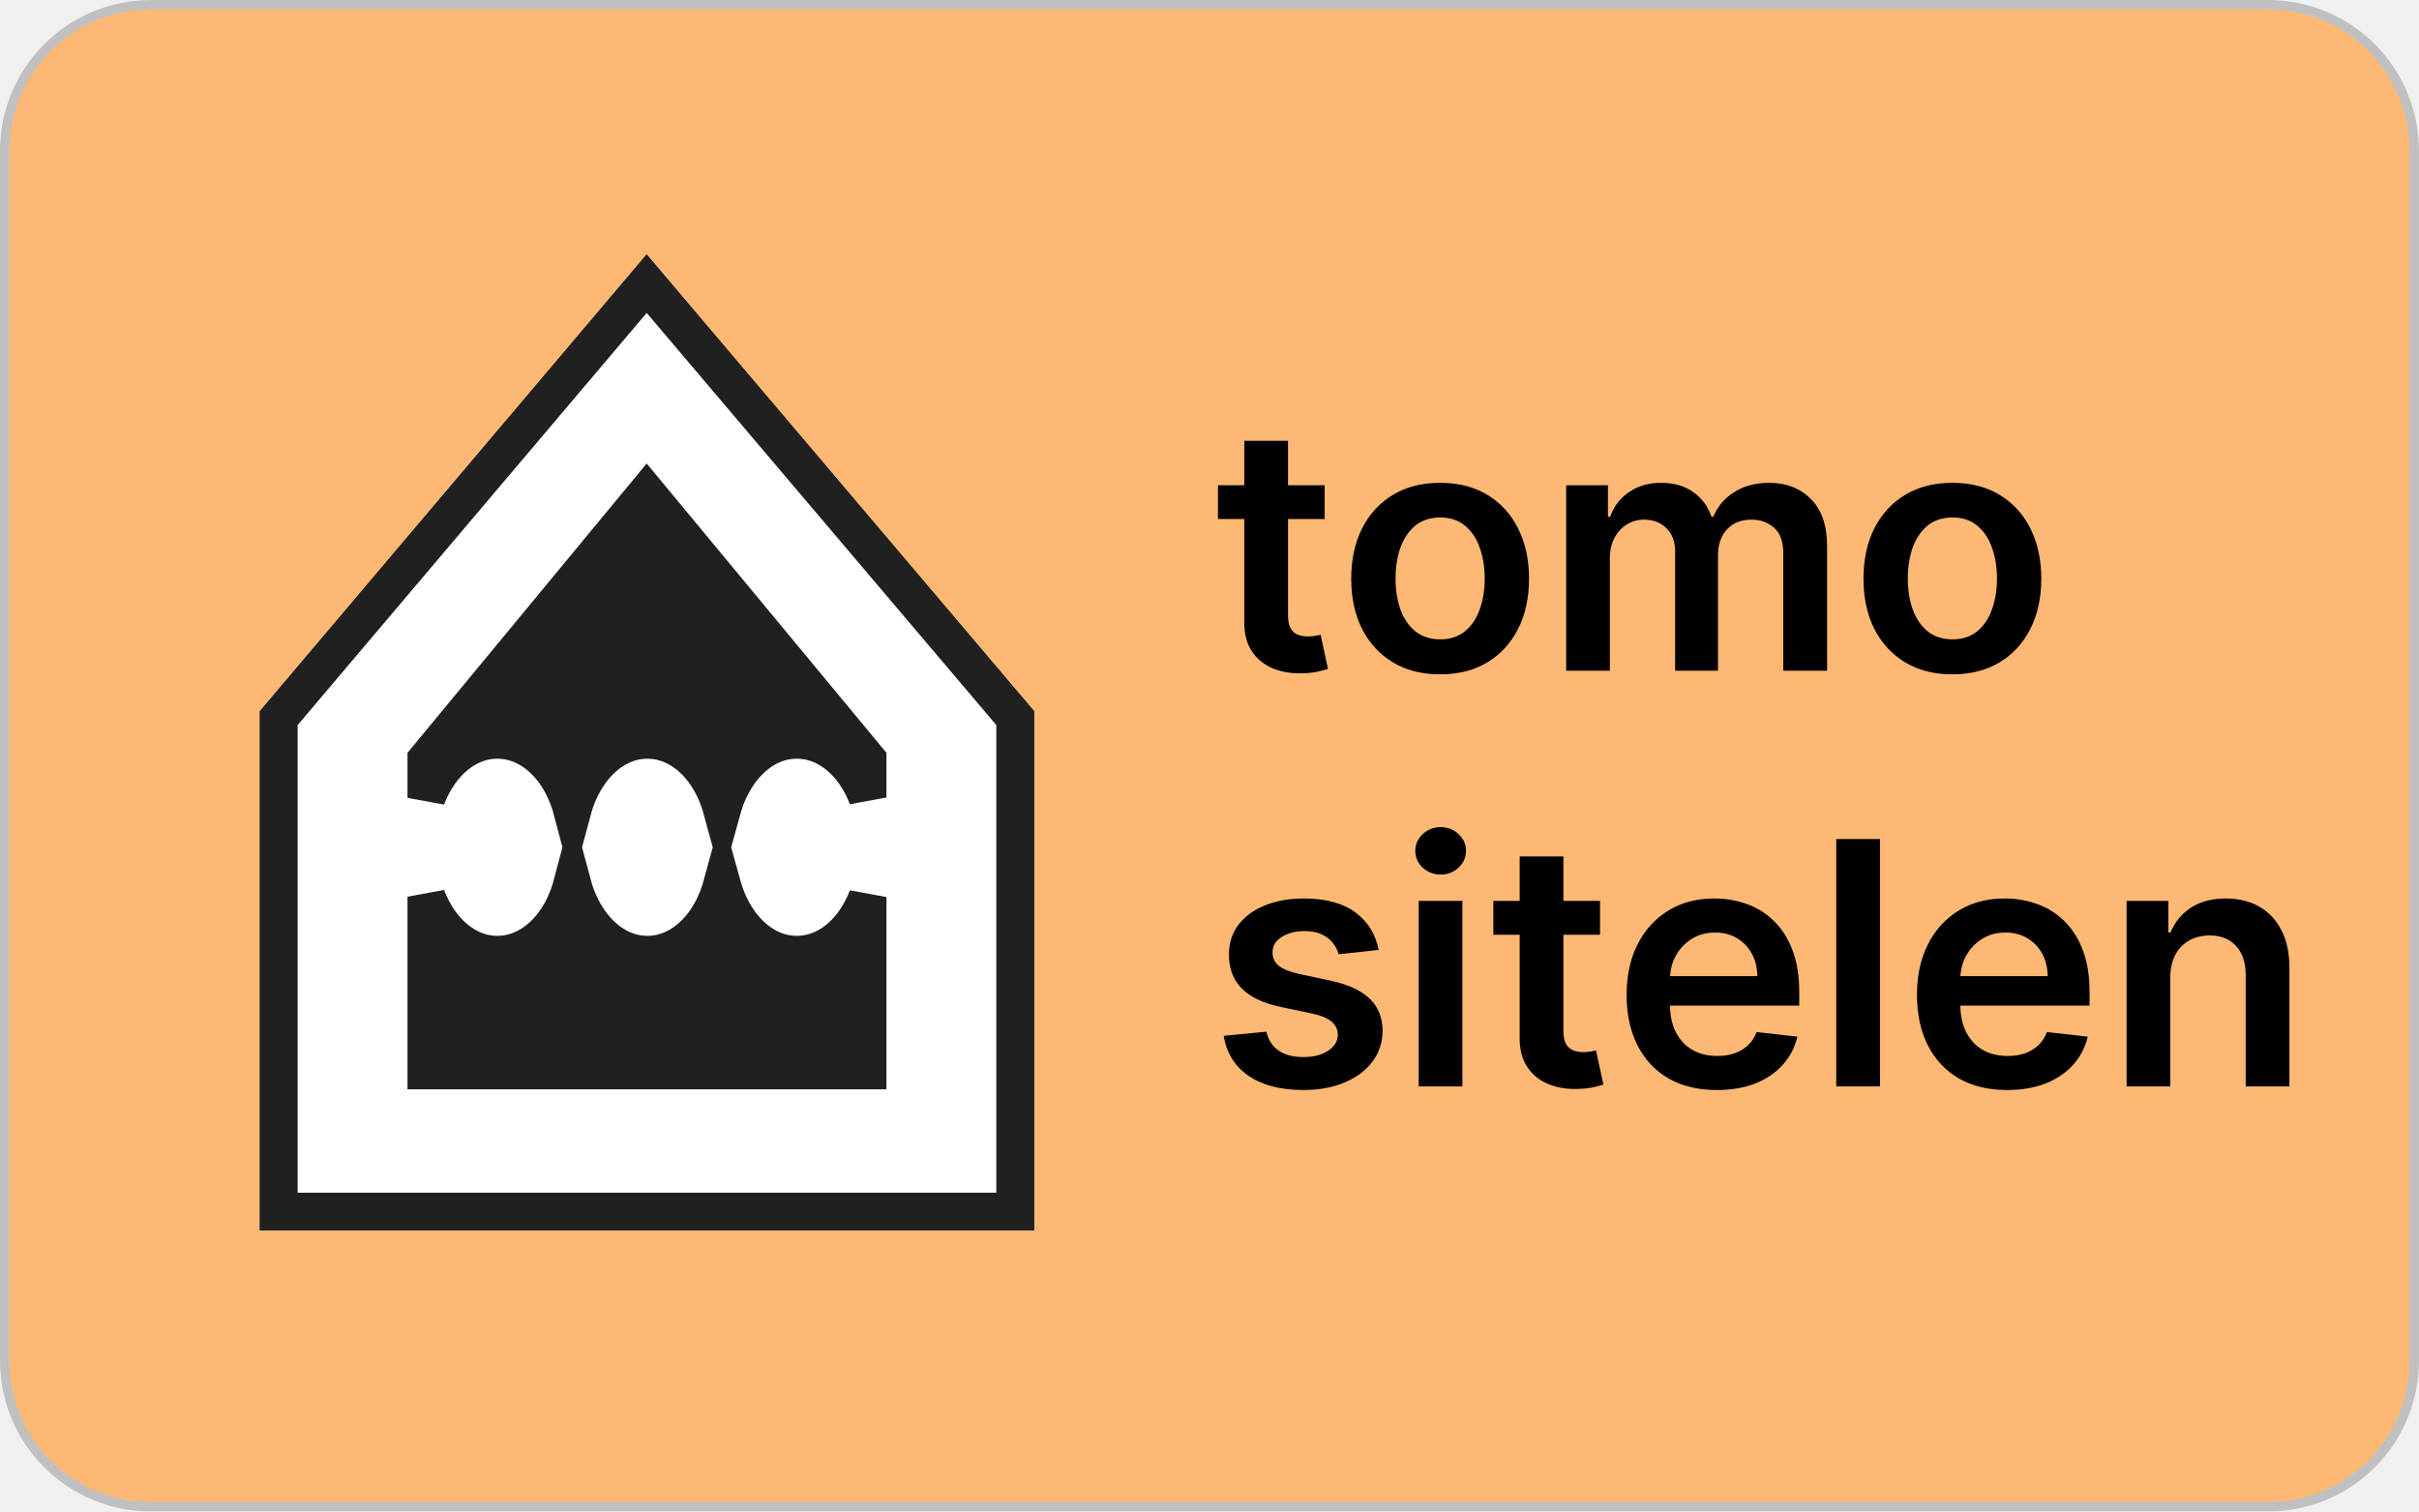
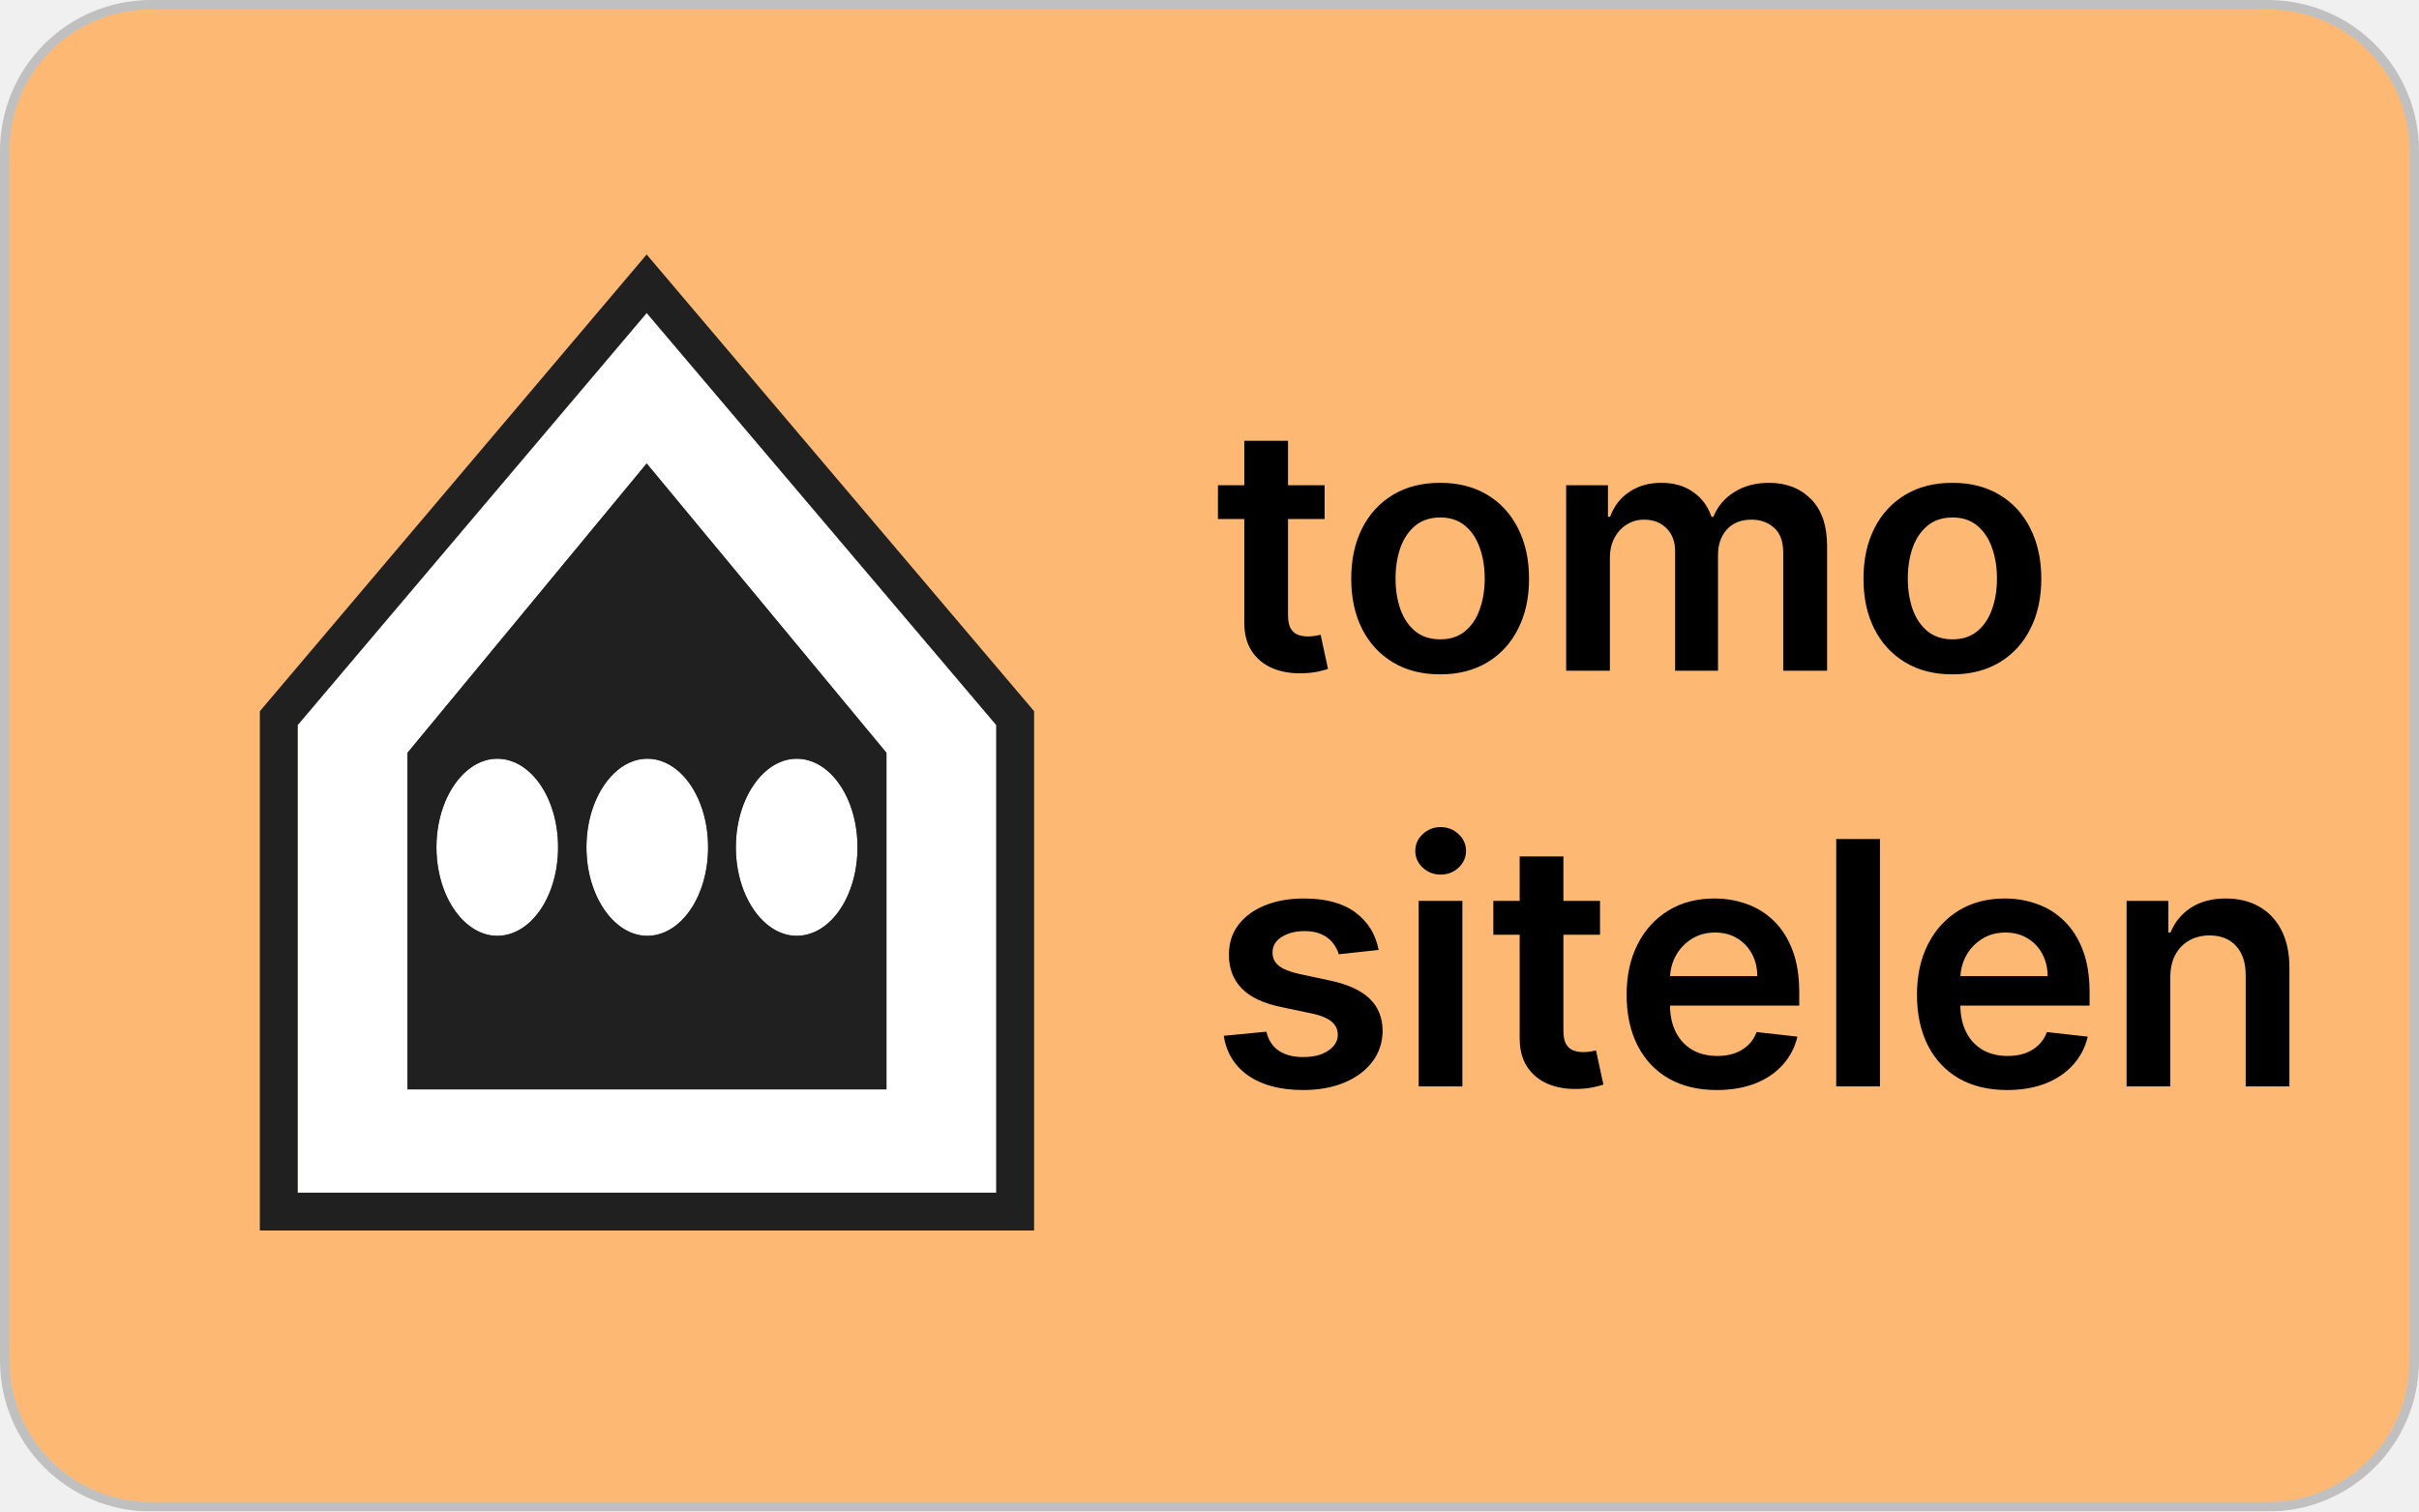
<svg xmlns="http://www.w3.org/2000/svg" width="256" height="160" viewBox="0 0 256 160" fill="none">
  <g clip-path="url(#clip0_1_2)">
    <path d="M16 1H240C248.31 1 255 7.69 255 16V144C255 152.31 248.31 159 240 159H16C7.69 159 1 152.31 1 144V16C1 7.69 7.69 1 16 1Z" fill="#FDB973" />
    <path opacity="0.2" d="M16 0C7.136 0 0 7.136 0 16V144C0 152.864 7.136 160 16 160H240C248.864 160 256 152.864 256 144V16C256 7.136 248.864 0 240 0H16ZM16 1H240C248.31 1 255 7.69 255 16V144C255 152.31 248.31 159 240 159H16C7.69 159 1 152.31 1 144V16C1 7.69 7.69 1 16 1Z" fill="black" />
-     <path d="M29.5 126.25V128.25H31.5H105.438H107.438V126.25V76.75V76.016L106.963 75.456L69.963 31.831L68.436 30.031L66.911 31.833L29.974 75.458L29.5 76.017V76.75V126.25Z" fill="#202020" stroke="#202020" stroke-width="4" />
-     <path d="M29.5 126.25V128.25H31.5H105.438H107.438V126.25V76.75V76.016L106.963 75.456L69.963 31.831L68.436 30.031L66.911 31.833L29.974 75.458L29.5 76.017V76.75V126.25ZM91.812 94.955V113.312H45.125V94.921C45.478 95.843 45.923 96.697 46.449 97.458C47.866 99.509 50.022 101.062 52.625 101.062C55.253 101.062 57.412 99.515 58.828 97.452C59.596 96.335 60.186 95.019 60.566 93.581C60.953 95.022 61.551 96.34 62.324 97.458C63.741 99.509 65.897 101.062 68.5 101.062C71.128 101.062 73.287 99.515 74.703 97.452C75.45 96.365 76.029 95.089 76.41 93.696C76.797 95.093 77.384 96.37 78.136 97.458C79.554 99.509 81.71 101.062 84.312 101.062C86.941 101.062 89.1 99.515 90.516 97.452C91.031 96.702 91.467 95.861 91.812 94.955ZM46.449 81.917C45.923 82.678 45.478 83.532 45.125 84.454V80.407L68.439 52.2L91.812 80.408V84.42C91.467 83.514 91.031 82.673 90.516 81.923C89.1 79.86 86.941 78.312 84.312 78.312C81.71 78.312 79.554 79.866 78.136 81.917C77.384 83.005 76.797 84.282 76.41 85.679C76.029 84.286 75.45 83.01 74.703 81.923C73.287 79.86 71.128 78.312 68.5 78.312C65.897 78.312 63.741 79.866 62.324 81.917C61.551 83.035 60.953 84.353 60.566 85.794C60.186 84.356 59.596 83.04 58.828 81.923C57.412 79.86 55.253 78.312 52.625 78.312C50.022 78.312 47.866 79.866 46.449 81.917Z" fill="white" stroke="#202020" stroke-width="4" />
+     <path d="M31.5 126.25V76.75L68.438 33.125L105.438 76.75V126.25H31.5ZM43.125 115.312H93.812V79.688L68.438 49.062L43.125 79.688V115.312Z" fill="#202020" />
+     <path d="M52.625 80.312C49.125 80.312 46.188 84.5 46.188 89.688C46.188 94.875 49.125 99.062 52.625 99.062C56.188 99.062 59.062 94.875 59.062 89.688C59.062 84.5 56.188 80.312 52.625 80.312Z" fill="#202020" />
+     <path d="M68.5 80.312C65 80.312 62.062 84.5 62.062 89.688C62.062 94.875 65 99.062 68.5 99.062C72.062 99.062 74.938 94.875 74.938 89.688C74.938 84.5 72.062 80.312 68.5 80.312Z" fill="#202020" />
+     <path d="M84.312 80.312C80.812 80.312 77.875 84.5 77.875 89.688C77.875 94.875 80.812 99.062 84.312 99.062C87.875 99.062 90.75 94.875 90.75 89.688C90.75 84.5 87.875 80.312 84.312 80.312Z" fill="#202020" />
+     <path fill-rule="evenodd" clip-rule="evenodd" d="M43.125 115.312H93.812V79.688L68.438 49.062L43.125 79.688V115.312ZM52.625 80.312C49.125 80.312 46.188 84.5 46.188 89.688C46.188 94.875 49.125 99.062 52.625 99.062C56.188 99.062 59.062 94.875 59.062 89.688C59.062 84.5 56.188 80.312 52.625 80.312ZM68.5 80.312C65 80.312 62.062 84.5 62.062 89.688C62.062 94.875 65 99.062 68.5 99.062C72.062 99.062 74.938 94.875 74.938 89.688C74.938 84.5 72.062 80.312 68.5 80.312ZM84.312 80.312C80.812 80.312 77.875 84.5 77.875 89.688C77.875 94.875 80.812 99.062 84.312 99.062C87.875 99.062 90.75 94.875 90.75 89.688C90.75 84.5 87.875 80.312 84.312 80.312Z" fill="#202020" />
+     <path d="M31.5 126.25V76.75L68.438 33.125L105.438 76.75V126.25H31.5ZM43.125 115.312H93.812V79.688L68.438 49.062L43.125 79.688V115.312Z" fill="white" />
+     <path d="M52.625 80.312C49.125 80.312 46.188 84.5 46.188 89.688C46.188 94.875 49.125 99.062 52.625 99.062C56.188 99.062 59.062 94.875 59.062 89.688C59.062 84.5 56.188 80.312 52.625 80.312Z" fill="white" />
+     <path d="M68.5 80.312C65 80.312 62.062 84.5 62.062 89.688C62.062 94.875 65 99.062 68.5 99.062C72.062 99.062 74.938 94.875 74.938 89.688C74.938 84.5 72.062 80.312 68.5 80.312Z" fill="white" />
+     <path d="M84.312 80.312C80.812 80.312 77.875 84.5 77.875 89.688C77.875 94.875 80.812 99.062 84.312 99.062C87.875 99.062 90.75 94.875 90.75 89.688C90.75 84.5 87.875 80.312 84.312 80.312Z" fill="white" />
+     <path fill-rule="evenodd" clip-rule="evenodd" d="M27.5 130.25V75.284L68.435 26.938L109.438 75.282V130.25H27.5ZM105.438 76.75V126.25H31.5V76.75L68.438 33.125L105.438 76.75ZM93.812 115.313H43.125V79.688L68.438 49.062L93.812 79.688V115.313ZM85.951 76.469L68.441 55.337L50.97 76.475C51.5 76.369 52.052 76.312 52.625 76.312C56.1 76.312 58.809 78.36 60.477 80.79C60.51 80.838 60.542 80.886 60.574 80.934C60.608 80.882 60.643 80.831 60.678 80.78C62.342 78.373 65.044 76.312 68.5 76.312C71.975 76.312 74.683 78.36 76.352 80.79C76.374 80.823 76.396 80.855 76.418 80.887C76.442 80.851 76.466 80.816 76.491 80.78C78.155 78.373 80.856 76.312 84.312 76.312C84.879 76.312 85.426 76.367 85.951 76.469ZM78.485 85.723C78.094 86.927 77.875 88.27 77.875 89.688C77.875 91.105 78.094 92.448 78.485 93.652C79.523 96.851 81.769 99.062 84.312 99.062C86.645 99.062 88.683 97.267 89.812 94.57C90.407 93.149 90.75 91.478 90.75 89.688C90.75 87.897 90.407 86.226 89.812 84.805C88.683 82.108 86.645 80.312 84.312 80.312C81.769 80.312 79.523 82.524 78.485 85.723ZM89.812 101.109C88.315 102.28 86.46 103.063 84.312 103.063C80.856 103.063 78.155 101.002 76.491 98.595C76.466 98.559 76.442 98.524 76.418 98.488C76.396 98.52 76.374 98.552 76.352 98.585C74.683 101.015 71.975 103.063 68.5 103.063C65.044 103.063 62.342 101.002 60.678 98.595C60.643 98.544 60.608 98.493 60.574 98.442C60.542 98.489 60.51 98.537 60.477 98.585C58.809 101.015 56.1 103.063 52.625 103.063C50.478 103.063 48.622 102.267 47.125 101.087V111.313H89.812V101.109ZM47.125 94.536C48.265 97.251 50.323 99.062 52.625 99.062C55.242 99.062 57.489 96.802 58.496 93.545C58.86 92.369 59.062 91.064 59.062 89.688C59.062 88.311 58.86 87.006 58.496 85.83C57.489 82.573 55.242 80.312 52.625 80.312C50.323 80.312 48.265 82.124 47.125 84.839C46.532 86.253 46.188 87.912 46.188 89.688C46.188 91.463 46.532 93.122 47.125 94.536ZM62.636 93.538C63.657 96.799 65.927 99.062 68.5 99.062C71.087 99.062 73.311 96.854 74.336 93.659C74.722 92.454 74.938 91.108 74.938 89.688C74.938 88.267 74.722 86.921 74.336 85.716C73.311 82.521 71.087 80.312 68.5 80.312C65.927 80.312 63.657 82.576 62.636 85.837C62.268 87.011 62.062 88.314 62.062 89.688C62.062 91.061 62.268 92.364 62.636 93.538Z" fill="#202020" />
    <path d="M140.183 51.364V54.943H128.895V51.364H140.183ZM131.682 46.659H136.31V65.094C136.31 65.716 136.403 66.193 136.591 66.526C136.787 66.849 137.043 67.071 137.358 67.19C137.673 67.31 138.023 67.369 138.406 67.369C138.696 67.369 138.96 67.348 139.199 67.305C139.446 67.263 139.634 67.224 139.761 67.19L140.541 70.808C140.294 70.894 139.94 70.987 139.48 71.09C139.028 71.192 138.474 71.251 137.818 71.269C136.659 71.303 135.615 71.128 134.686 70.744C133.757 70.352 133.02 69.747 132.474 68.929C131.938 68.111 131.673 67.088 131.682 65.861V46.659ZM152.408 71.383C150.49 71.383 148.828 70.962 147.422 70.118C146.016 69.274 144.925 68.094 144.15 66.577C143.382 65.06 142.999 63.287 142.999 61.258C142.999 59.23 143.382 57.453 144.15 55.928C144.925 54.402 146.016 53.217 147.422 52.374C148.828 51.53 150.49 51.108 152.408 51.108C154.326 51.108 155.988 51.53 157.394 52.374C158.8 53.217 159.887 54.402 160.654 55.928C161.429 57.453 161.817 59.23 161.817 61.258C161.817 63.287 161.429 65.06 160.654 66.577C159.887 68.094 158.8 69.274 157.394 70.118C155.988 70.962 154.326 71.383 152.408 71.383ZM152.434 67.676C153.473 67.676 154.343 67.391 155.042 66.82C155.74 66.24 156.26 65.465 156.601 64.493C156.951 63.521 157.125 62.439 157.125 61.246C157.125 60.044 156.951 58.957 156.601 57.986C156.26 57.006 155.74 56.226 155.042 55.646C154.343 55.067 153.473 54.777 152.434 54.777C151.368 54.777 150.482 55.067 149.775 55.646C149.076 56.226 148.551 57.006 148.202 57.986C147.861 58.957 147.691 60.044 147.691 61.246C147.691 62.439 147.861 63.521 148.202 64.493C148.551 65.465 149.076 66.24 149.775 66.82C150.482 67.391 151.368 67.676 152.434 67.676ZM165.745 71V51.364H170.168V54.7H170.398C170.808 53.575 171.485 52.697 172.431 52.067C173.377 51.428 174.506 51.108 175.819 51.108C177.148 51.108 178.269 51.432 179.181 52.08C180.102 52.719 180.749 53.592 181.124 54.7H181.329C181.763 53.609 182.496 52.74 183.528 52.092C184.567 51.436 185.799 51.108 187.222 51.108C189.029 51.108 190.504 51.679 191.646 52.821C192.788 53.963 193.359 55.629 193.359 57.82V71H188.718V58.535C188.718 57.317 188.394 56.426 187.746 55.864C187.099 55.293 186.306 55.007 185.369 55.007C184.252 55.007 183.379 55.356 182.748 56.055C182.126 56.746 181.815 57.645 181.815 58.753V71H177.276V58.344C177.276 57.33 176.969 56.52 176.356 55.915C175.751 55.31 174.958 55.007 173.978 55.007C173.313 55.007 172.708 55.178 172.163 55.519C171.617 55.851 171.183 56.324 170.859 56.938C170.535 57.543 170.373 58.25 170.373 59.06V71H165.745ZM206.619 71.383C204.701 71.383 203.039 70.962 201.633 70.118C200.227 69.274 199.136 68.094 198.36 66.577C197.593 65.06 197.21 63.287 197.21 61.258C197.21 59.23 197.593 57.453 198.36 55.928C199.136 54.402 200.227 53.217 201.633 52.374C203.039 51.53 204.701 51.108 206.619 51.108C208.537 51.108 210.199 51.53 211.605 52.374C213.011 53.217 214.098 54.402 214.865 55.928C215.64 57.453 216.028 59.23 216.028 61.258C216.028 63.287 215.64 65.06 214.865 66.577C214.098 68.094 213.011 69.274 211.605 70.118C210.199 70.962 208.537 71.383 206.619 71.383ZM206.645 67.676C207.684 67.676 208.554 67.391 209.252 66.82C209.951 66.24 210.471 65.465 210.812 64.493C211.162 63.521 211.336 62.439 211.336 61.246C211.336 60.044 211.162 58.957 210.812 57.986C210.471 57.006 209.951 56.226 209.252 55.646C208.554 55.067 207.684 54.777 206.645 54.777C205.579 54.777 204.693 55.067 203.985 55.646C203.287 56.226 202.762 57.006 202.413 57.986C202.072 58.957 201.902 60.044 201.902 61.246C201.902 62.439 202.072 63.521 202.413 64.493C202.762 65.465 203.287 66.24 203.985 66.82C204.693 67.391 205.579 67.676 206.645 67.676ZM145.898 100.554L141.679 101.014C141.56 100.588 141.351 100.188 141.053 99.812C140.763 99.438 140.371 99.135 139.876 98.905C139.382 98.675 138.777 98.56 138.061 98.56C137.098 98.56 136.288 98.769 135.632 99.186C134.984 99.604 134.665 100.145 134.673 100.81C134.665 101.381 134.874 101.845 135.3 102.203C135.734 102.561 136.45 102.855 137.447 103.085L140.797 103.801C142.655 104.202 144.036 104.837 144.939 105.706C145.851 106.575 146.311 107.713 146.32 109.119C146.311 110.355 145.949 111.446 145.233 112.392C144.526 113.33 143.541 114.062 142.28 114.591C141.018 115.119 139.57 115.384 137.933 115.384C135.53 115.384 133.595 114.881 132.129 113.875C130.663 112.861 129.79 111.45 129.509 109.643L134.021 109.209C134.226 110.095 134.661 110.764 135.325 111.216C135.99 111.668 136.855 111.893 137.92 111.893C139.02 111.893 139.902 111.668 140.567 111.216C141.24 110.764 141.577 110.206 141.577 109.541C141.577 108.979 141.359 108.514 140.925 108.148C140.499 107.781 139.834 107.5 138.93 107.304L135.581 106.601C133.697 106.209 132.304 105.548 131.401 104.619C130.497 103.682 130.05 102.497 130.058 101.065C130.05 99.855 130.378 98.807 131.043 97.921C131.716 97.026 132.649 96.335 133.842 95.849C135.044 95.355 136.429 95.108 137.997 95.108C140.298 95.108 142.109 95.598 143.43 96.578C144.76 97.558 145.582 98.883 145.898 100.554ZM150.136 115V95.364H154.763V115H150.136ZM152.462 92.577C151.729 92.577 151.099 92.334 150.57 91.848C150.042 91.354 149.778 90.761 149.778 90.071C149.778 89.372 150.042 88.78 150.57 88.294C151.099 87.8 151.729 87.553 152.462 87.553C153.204 87.553 153.835 87.8 154.354 88.294C154.883 88.78 155.147 89.372 155.147 90.071C155.147 90.761 154.883 91.354 154.354 91.848C153.835 92.334 153.204 92.577 152.462 92.577ZM169.328 95.364V98.943H158.039V95.364H169.328ZM160.826 90.659H165.454V109.094C165.454 109.716 165.548 110.193 165.735 110.526C165.931 110.849 166.187 111.071 166.502 111.19C166.818 111.31 167.167 111.369 167.551 111.369C167.841 111.369 168.105 111.348 168.343 111.305C168.591 111.263 168.778 111.224 168.906 111.19L169.686 114.808C169.439 114.893 169.085 114.987 168.625 115.089C168.173 115.192 167.619 115.251 166.963 115.268C165.804 115.303 164.76 115.128 163.831 114.744C162.902 114.352 162.164 113.747 161.619 112.929C161.082 112.111 160.818 111.088 160.826 109.861V90.659ZM181.68 115.384C179.712 115.384 178.011 114.974 176.58 114.156C175.156 113.33 174.061 112.162 173.294 110.653C172.527 109.136 172.143 107.351 172.143 105.297C172.143 103.277 172.527 101.504 173.294 99.979C174.07 98.445 175.152 97.251 176.541 96.399C177.93 95.538 179.562 95.108 181.438 95.108C182.648 95.108 183.79 95.304 184.864 95.696C185.946 96.079 186.901 96.676 187.727 97.486C188.563 98.296 189.219 99.327 189.696 100.58C190.173 101.824 190.412 103.307 190.412 105.028V106.447H174.317V103.328H185.976C185.967 102.442 185.776 101.653 185.401 100.963C185.026 100.264 184.501 99.715 183.828 99.314C183.163 98.913 182.388 98.713 181.501 98.713C180.555 98.713 179.724 98.943 179.009 99.403C178.293 99.855 177.734 100.452 177.334 101.193C176.942 101.926 176.741 102.732 176.733 103.609V106.332C176.733 107.474 176.942 108.455 177.359 109.273C177.777 110.082 178.361 110.705 179.111 111.139C179.861 111.565 180.739 111.778 181.744 111.778C182.418 111.778 183.027 111.685 183.572 111.497C184.118 111.301 184.591 111.016 184.991 110.641C185.392 110.266 185.695 109.801 185.899 109.247L190.22 109.733C189.947 110.875 189.428 111.872 188.661 112.724C187.902 113.568 186.93 114.224 185.746 114.693C184.561 115.153 183.206 115.384 181.68 115.384ZM198.955 88.818V115H194.327V88.818H198.955ZM212.407 115.384C210.438 115.384 208.738 114.974 207.306 114.156C205.883 113.33 204.788 112.162 204.021 110.653C203.254 109.136 202.87 107.351 202.87 105.297C202.87 103.277 203.254 101.504 204.021 99.979C204.796 98.445 205.879 97.251 207.268 96.399C208.657 95.538 210.289 95.108 212.164 95.108C213.374 95.108 214.516 95.304 215.59 95.696C216.673 96.079 217.627 96.676 218.454 97.486C219.289 98.296 219.945 99.327 220.423 100.58C220.9 101.824 221.138 103.307 221.138 105.028V106.447H205.043V103.328H216.702C216.694 102.442 216.502 101.653 216.127 100.963C215.752 100.264 215.228 99.715 214.555 99.314C213.89 98.913 213.114 98.713 212.228 98.713C211.282 98.713 210.451 98.943 209.735 99.403C209.019 99.855 208.461 100.452 208.06 101.193C207.668 101.926 207.468 102.732 207.46 103.609V106.332C207.46 107.474 207.668 108.455 208.086 109.273C208.504 110.082 209.087 110.705 209.837 111.139C210.587 111.565 211.465 111.778 212.471 111.778C213.144 111.778 213.754 111.685 214.299 111.497C214.844 111.301 215.317 111.016 215.718 110.641C216.119 110.266 216.421 109.801 216.626 109.247L220.947 109.733C220.674 110.875 220.154 111.872 219.387 112.724C218.629 113.568 217.657 114.224 216.472 114.693C215.288 115.153 213.933 115.384 212.407 115.384ZM229.681 103.494V115H225.054V95.364H229.477V98.7H229.707C230.159 97.601 230.879 96.727 231.868 96.079C232.865 95.432 234.096 95.108 235.562 95.108C236.917 95.108 238.098 95.398 239.103 95.977C240.118 96.557 240.902 97.396 241.456 98.496C242.018 99.595 242.295 100.929 242.287 102.497V115H237.659V103.213C237.659 101.901 237.318 100.874 236.636 100.132C235.963 99.391 235.029 99.02 233.836 99.02C233.027 99.02 232.306 99.199 231.676 99.557C231.054 99.906 230.564 100.413 230.206 101.078C229.856 101.743 229.681 102.548 229.681 103.494Z" fill="black" />
  </g>
  <defs>
    <clipPath id="clip0_1_2">
      <rect width="256" height="160" fill="white" />
    </clipPath>
  </defs>
</svg>
